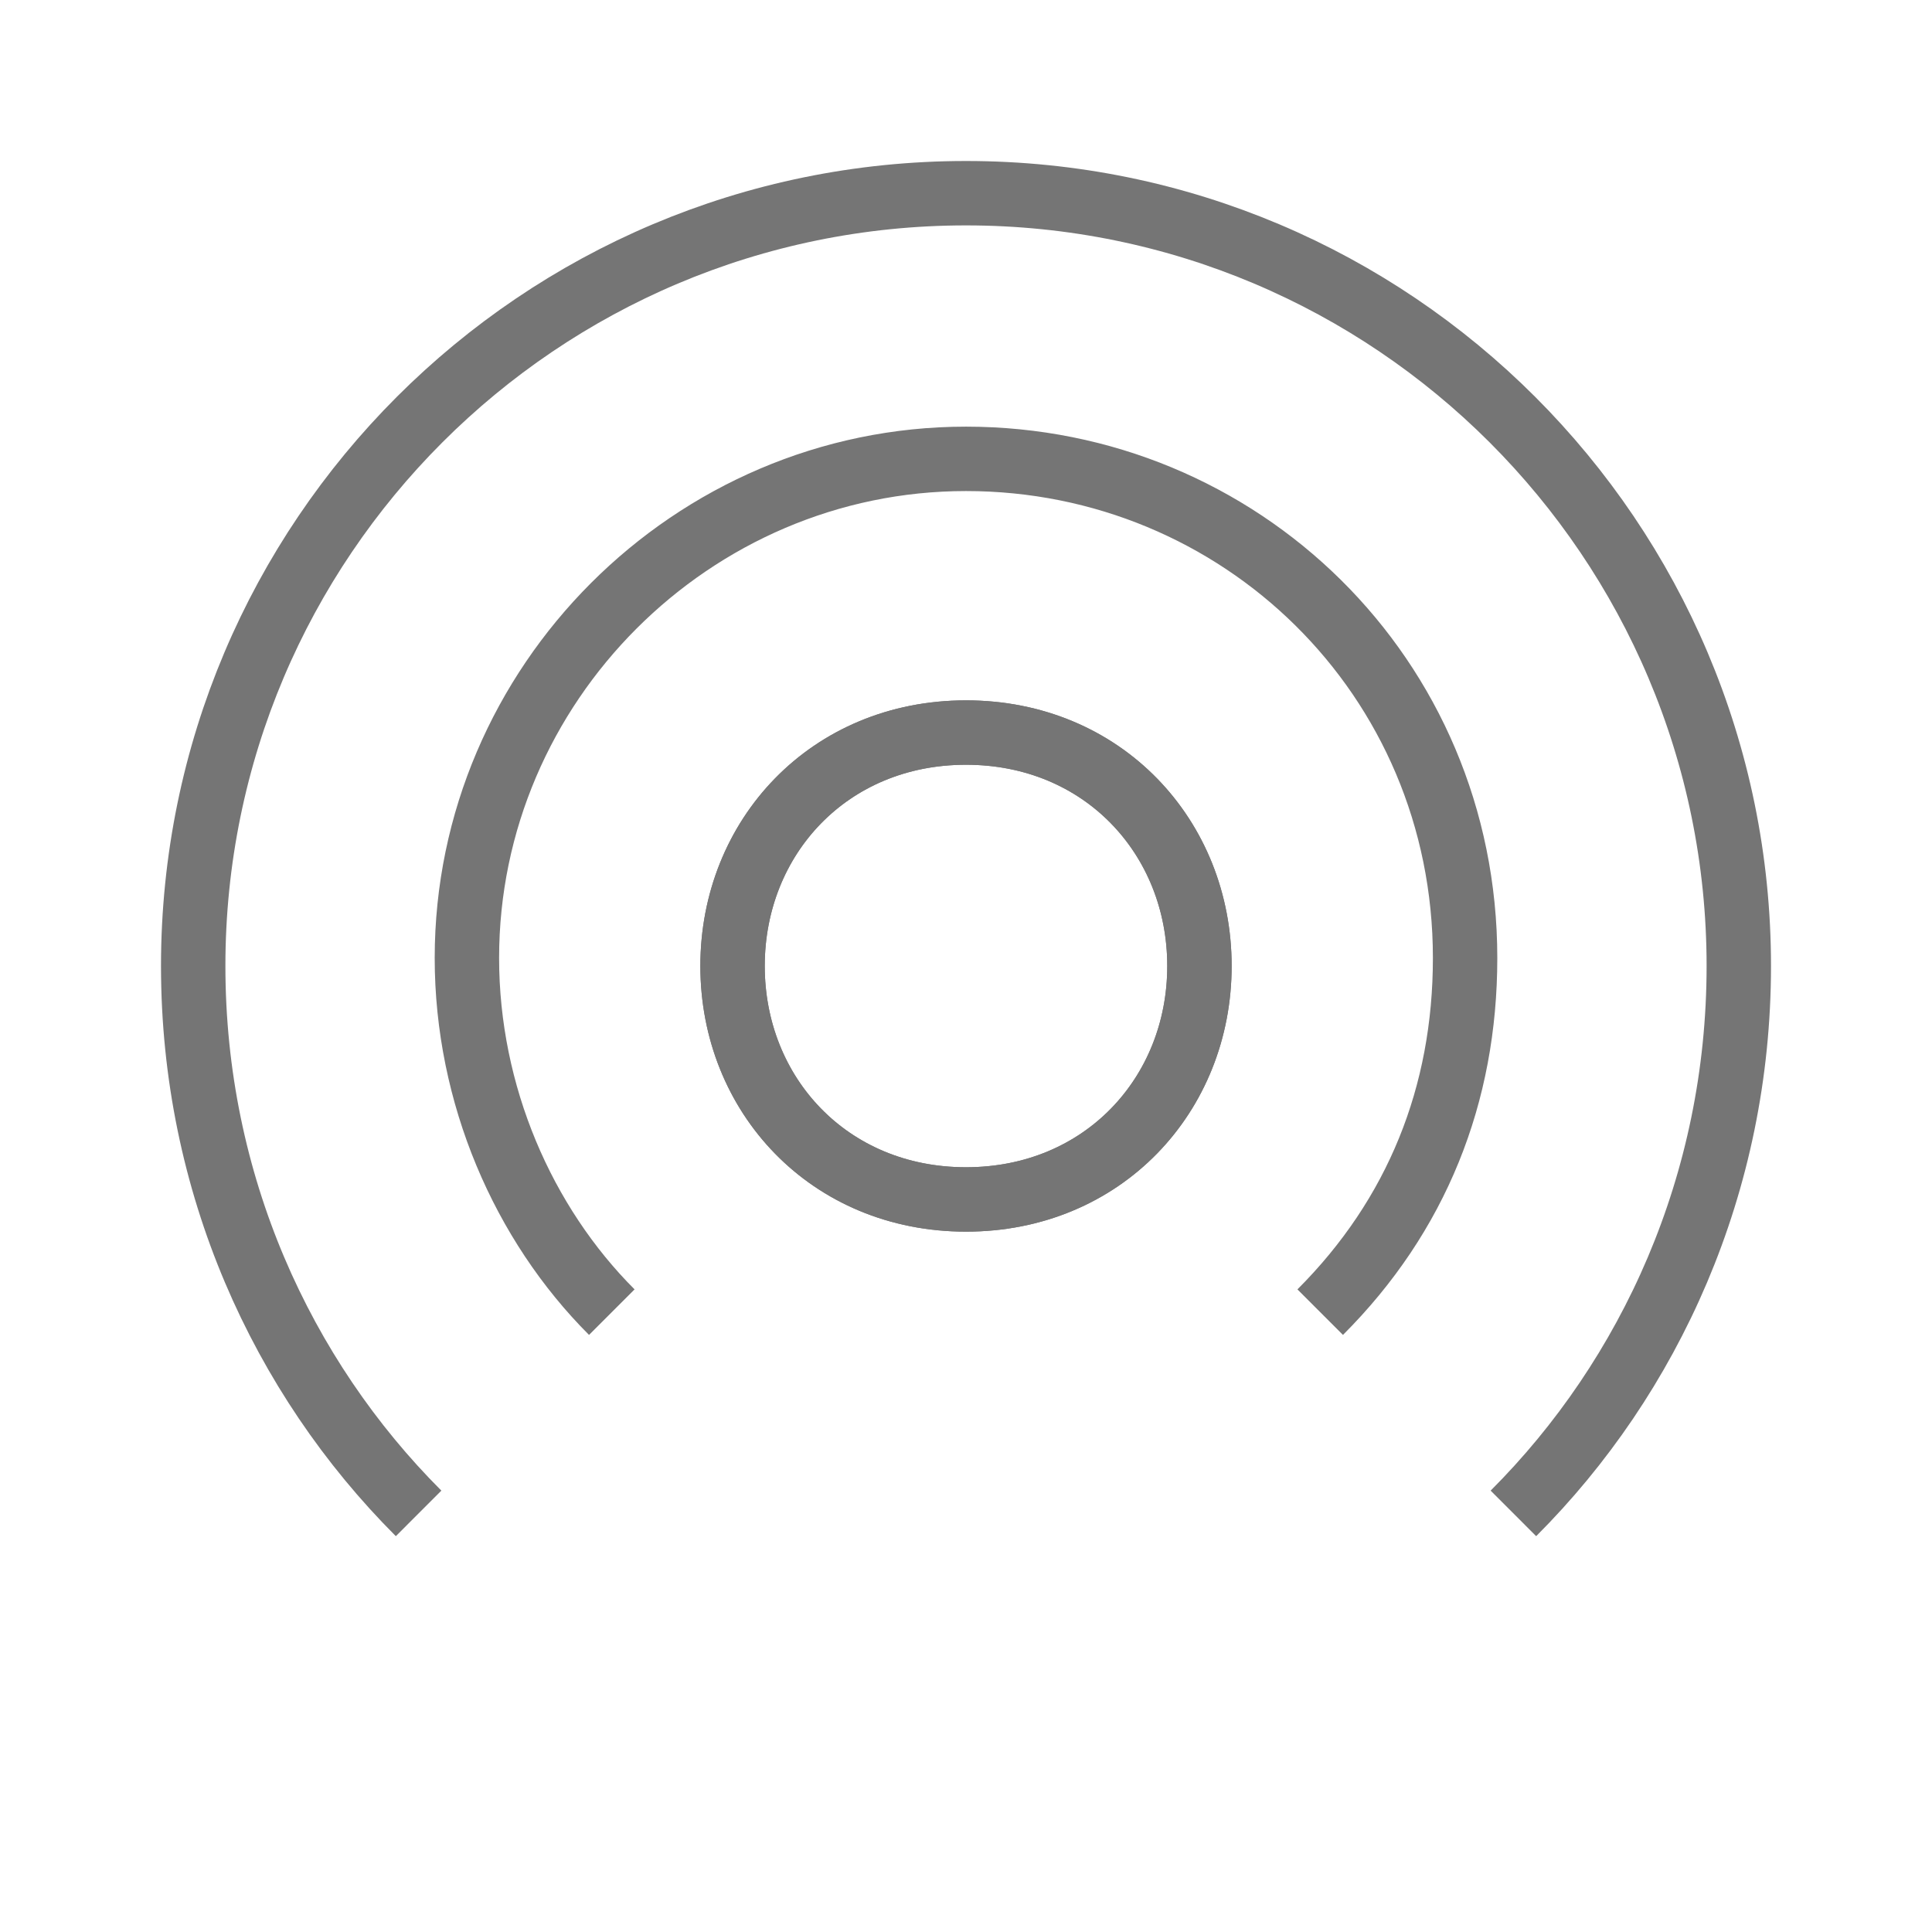
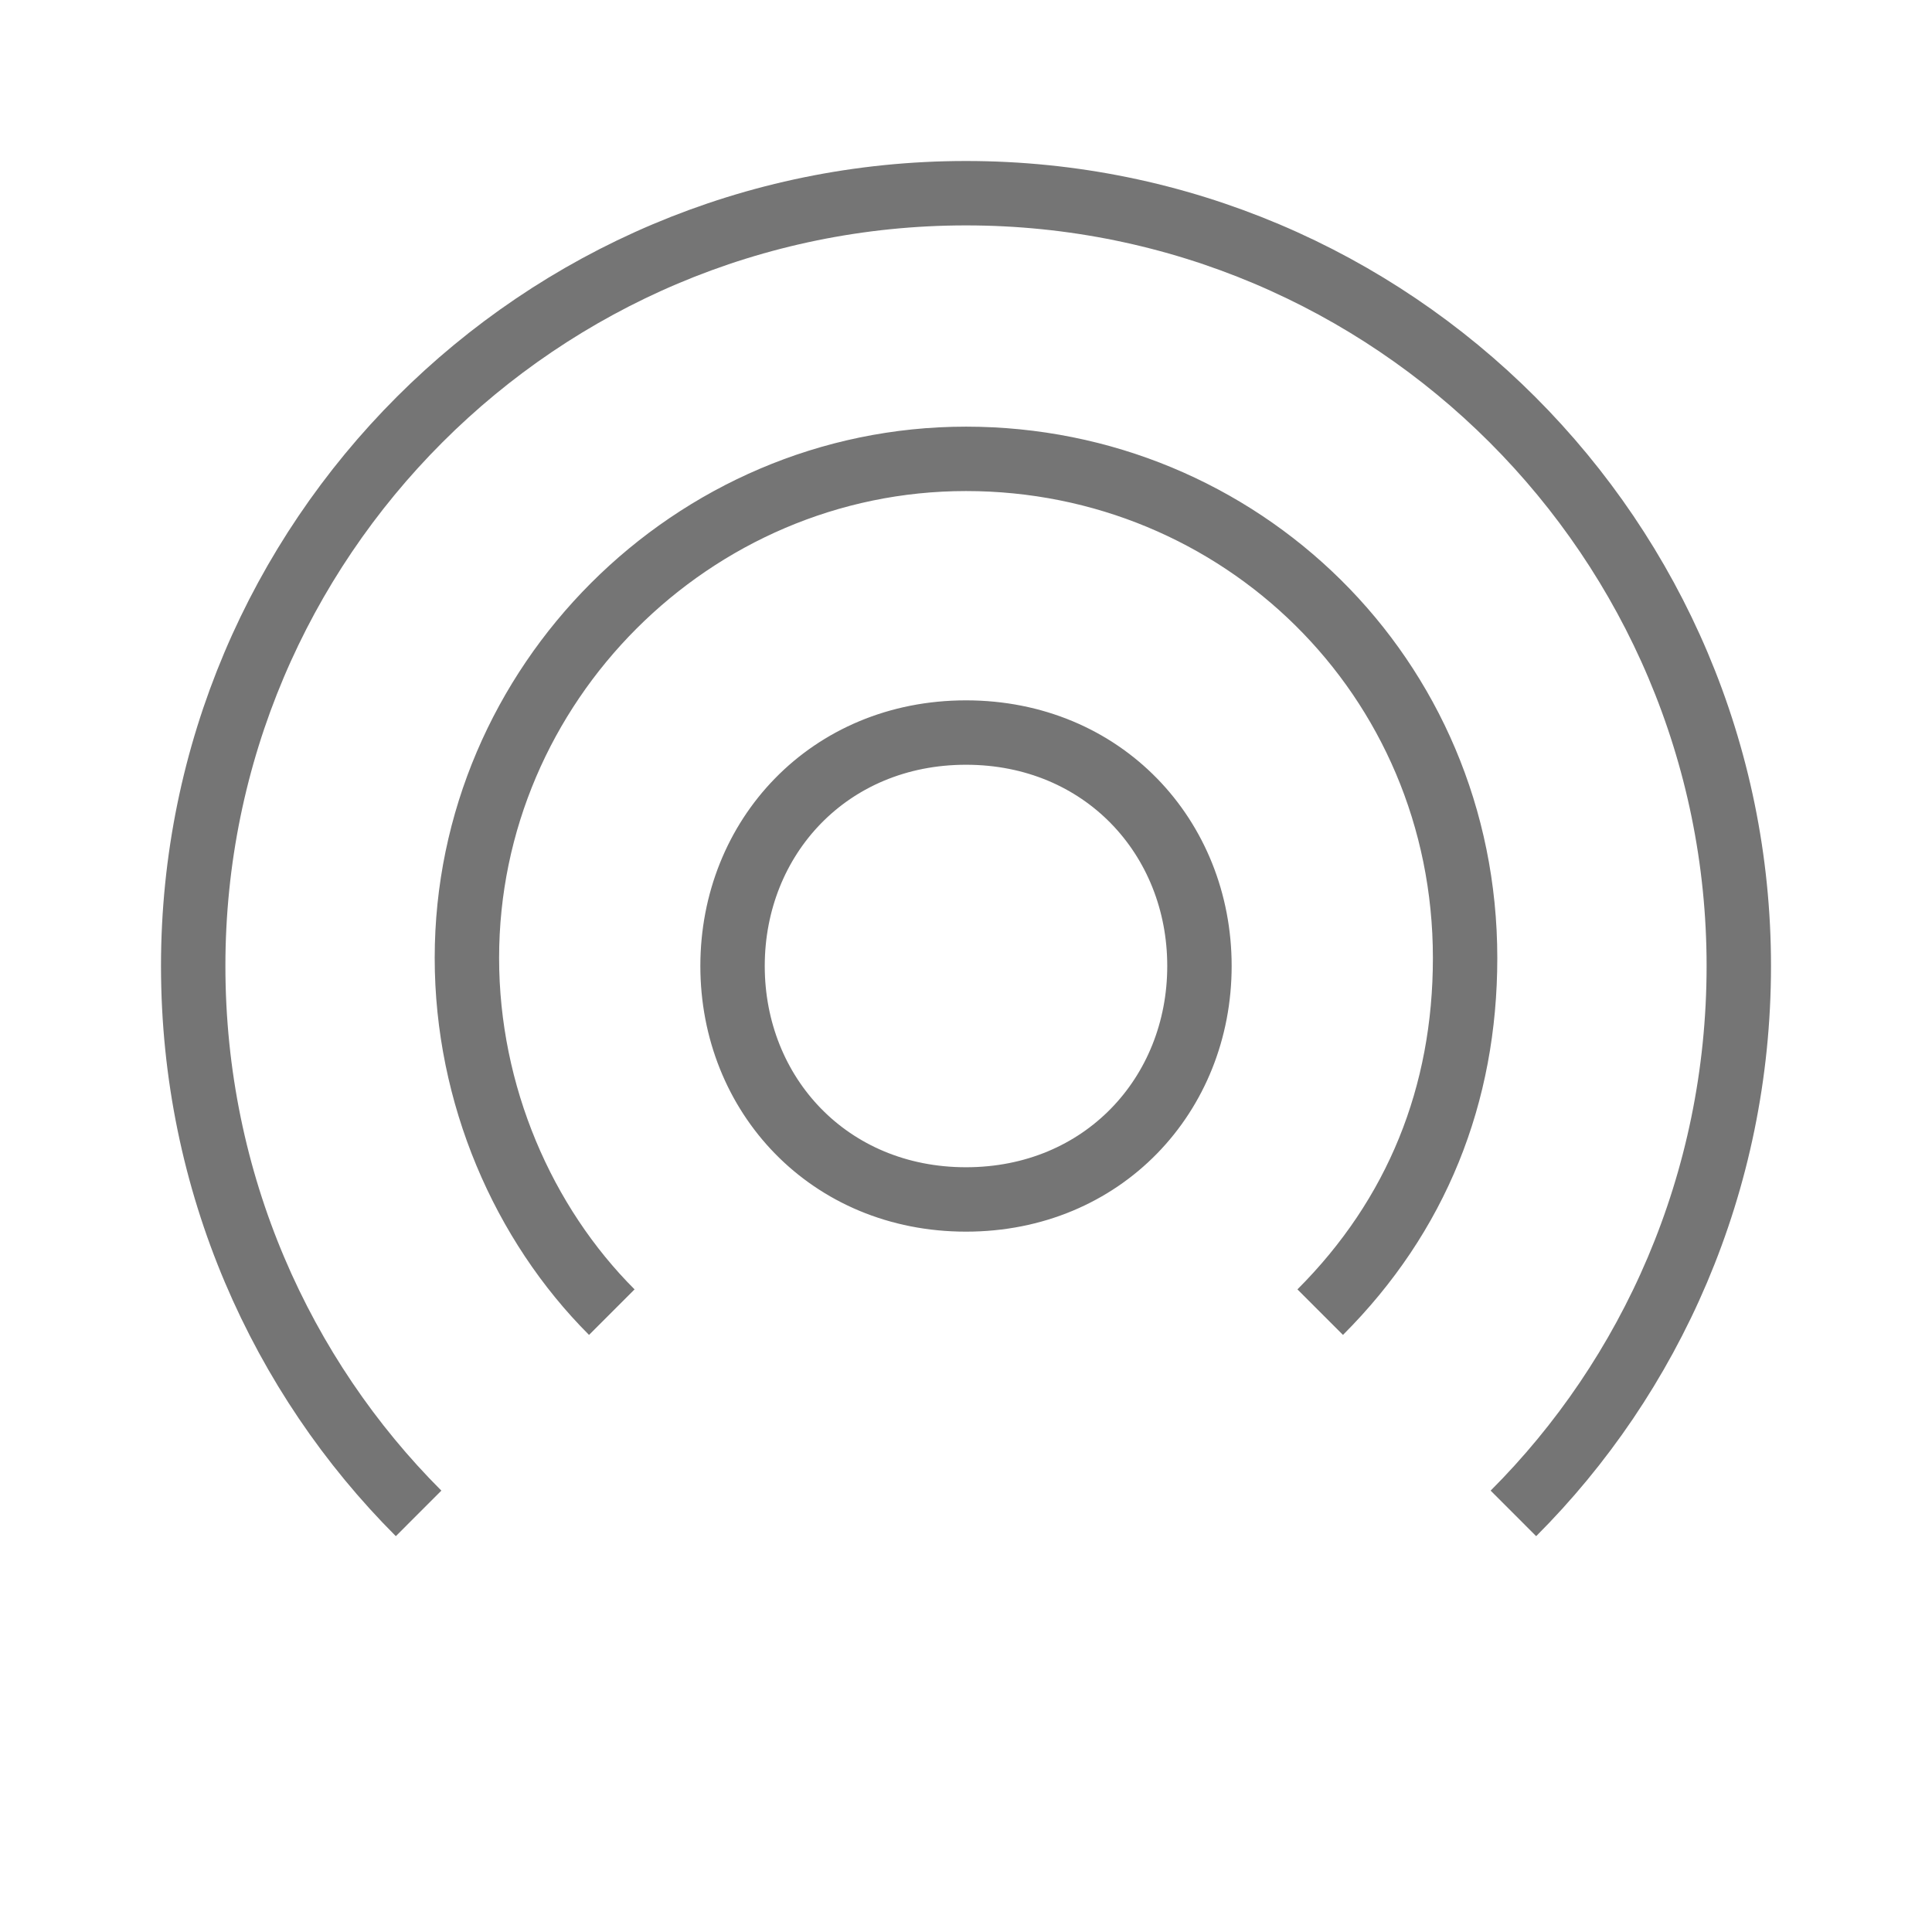
<svg xmlns="http://www.w3.org/2000/svg" version="1.1" id="Ebene_1" x="0px" y="0px" viewBox="0 0 24 24" style="enable-background:new 0 0 24 24;" xml:space="preserve">
  <style type="text/css">
	.st0{fill:none;stroke:#757575;stroke-width:0.8;stroke-miterlimit:10;}
</style>
  <path class="st0" d="M14.9,12c0,1.6-1.2,2.9-2.9,2.9S9.1,13.6,9.1,12s1.2-2.9,2.9-2.9S14.9,10.4,14.9,12z M16.4,16.3  c1.2-1.2,1.8-2.7,1.8-4.4c0-3.5-2.8-6.2-6.2-6.2s-6.2,2.8-6.2,6.2c0,1.7,0.7,3.3,1.8,4.4 M18.8,18.8c1.7-1.7,2.8-4.1,2.8-6.8  c0-5.3-4.3-9.6-9.6-9.6S2.4,6.7,2.4,12c0,2.7,1.1,5.1,2.8,6.8" />
-   <path id="Middle" class="st0" d="M14.9,12c0,1.6-1.2,2.9-2.9,2.9S9.1,13.6,9.1,12s1.2-2.9,2.9-2.9S14.9,10.4,14.9,12z" />
</svg>
